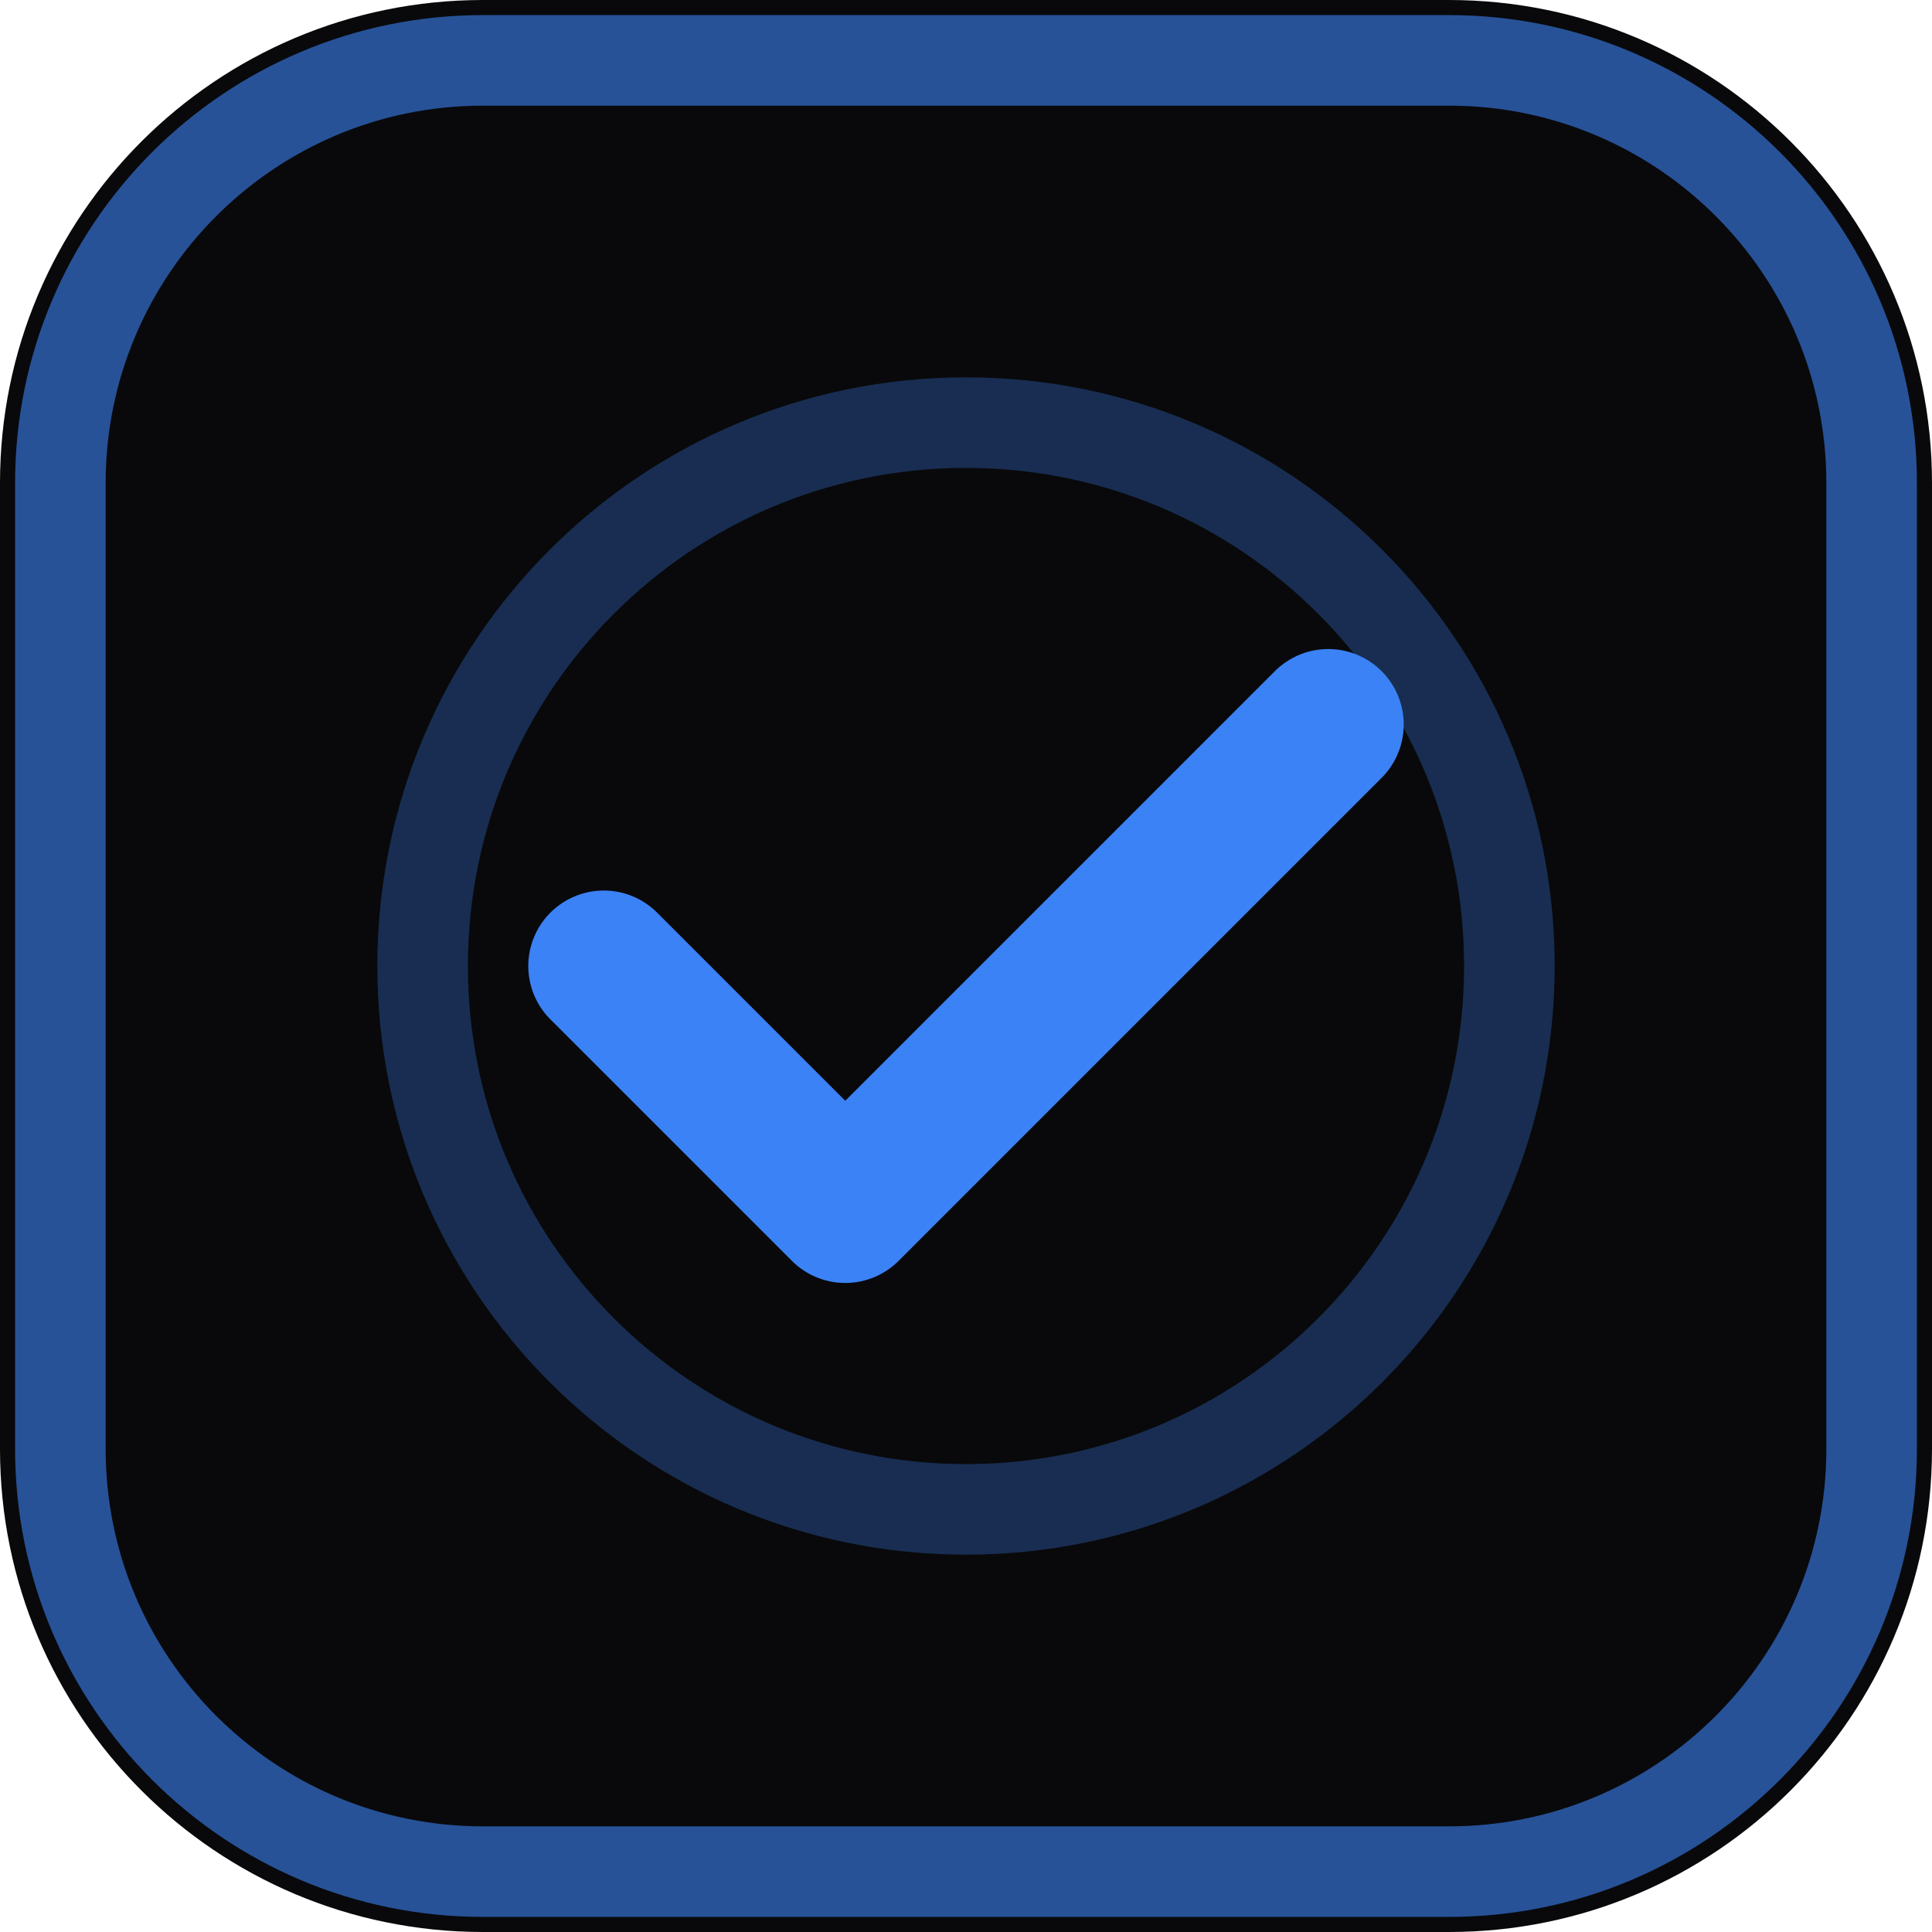
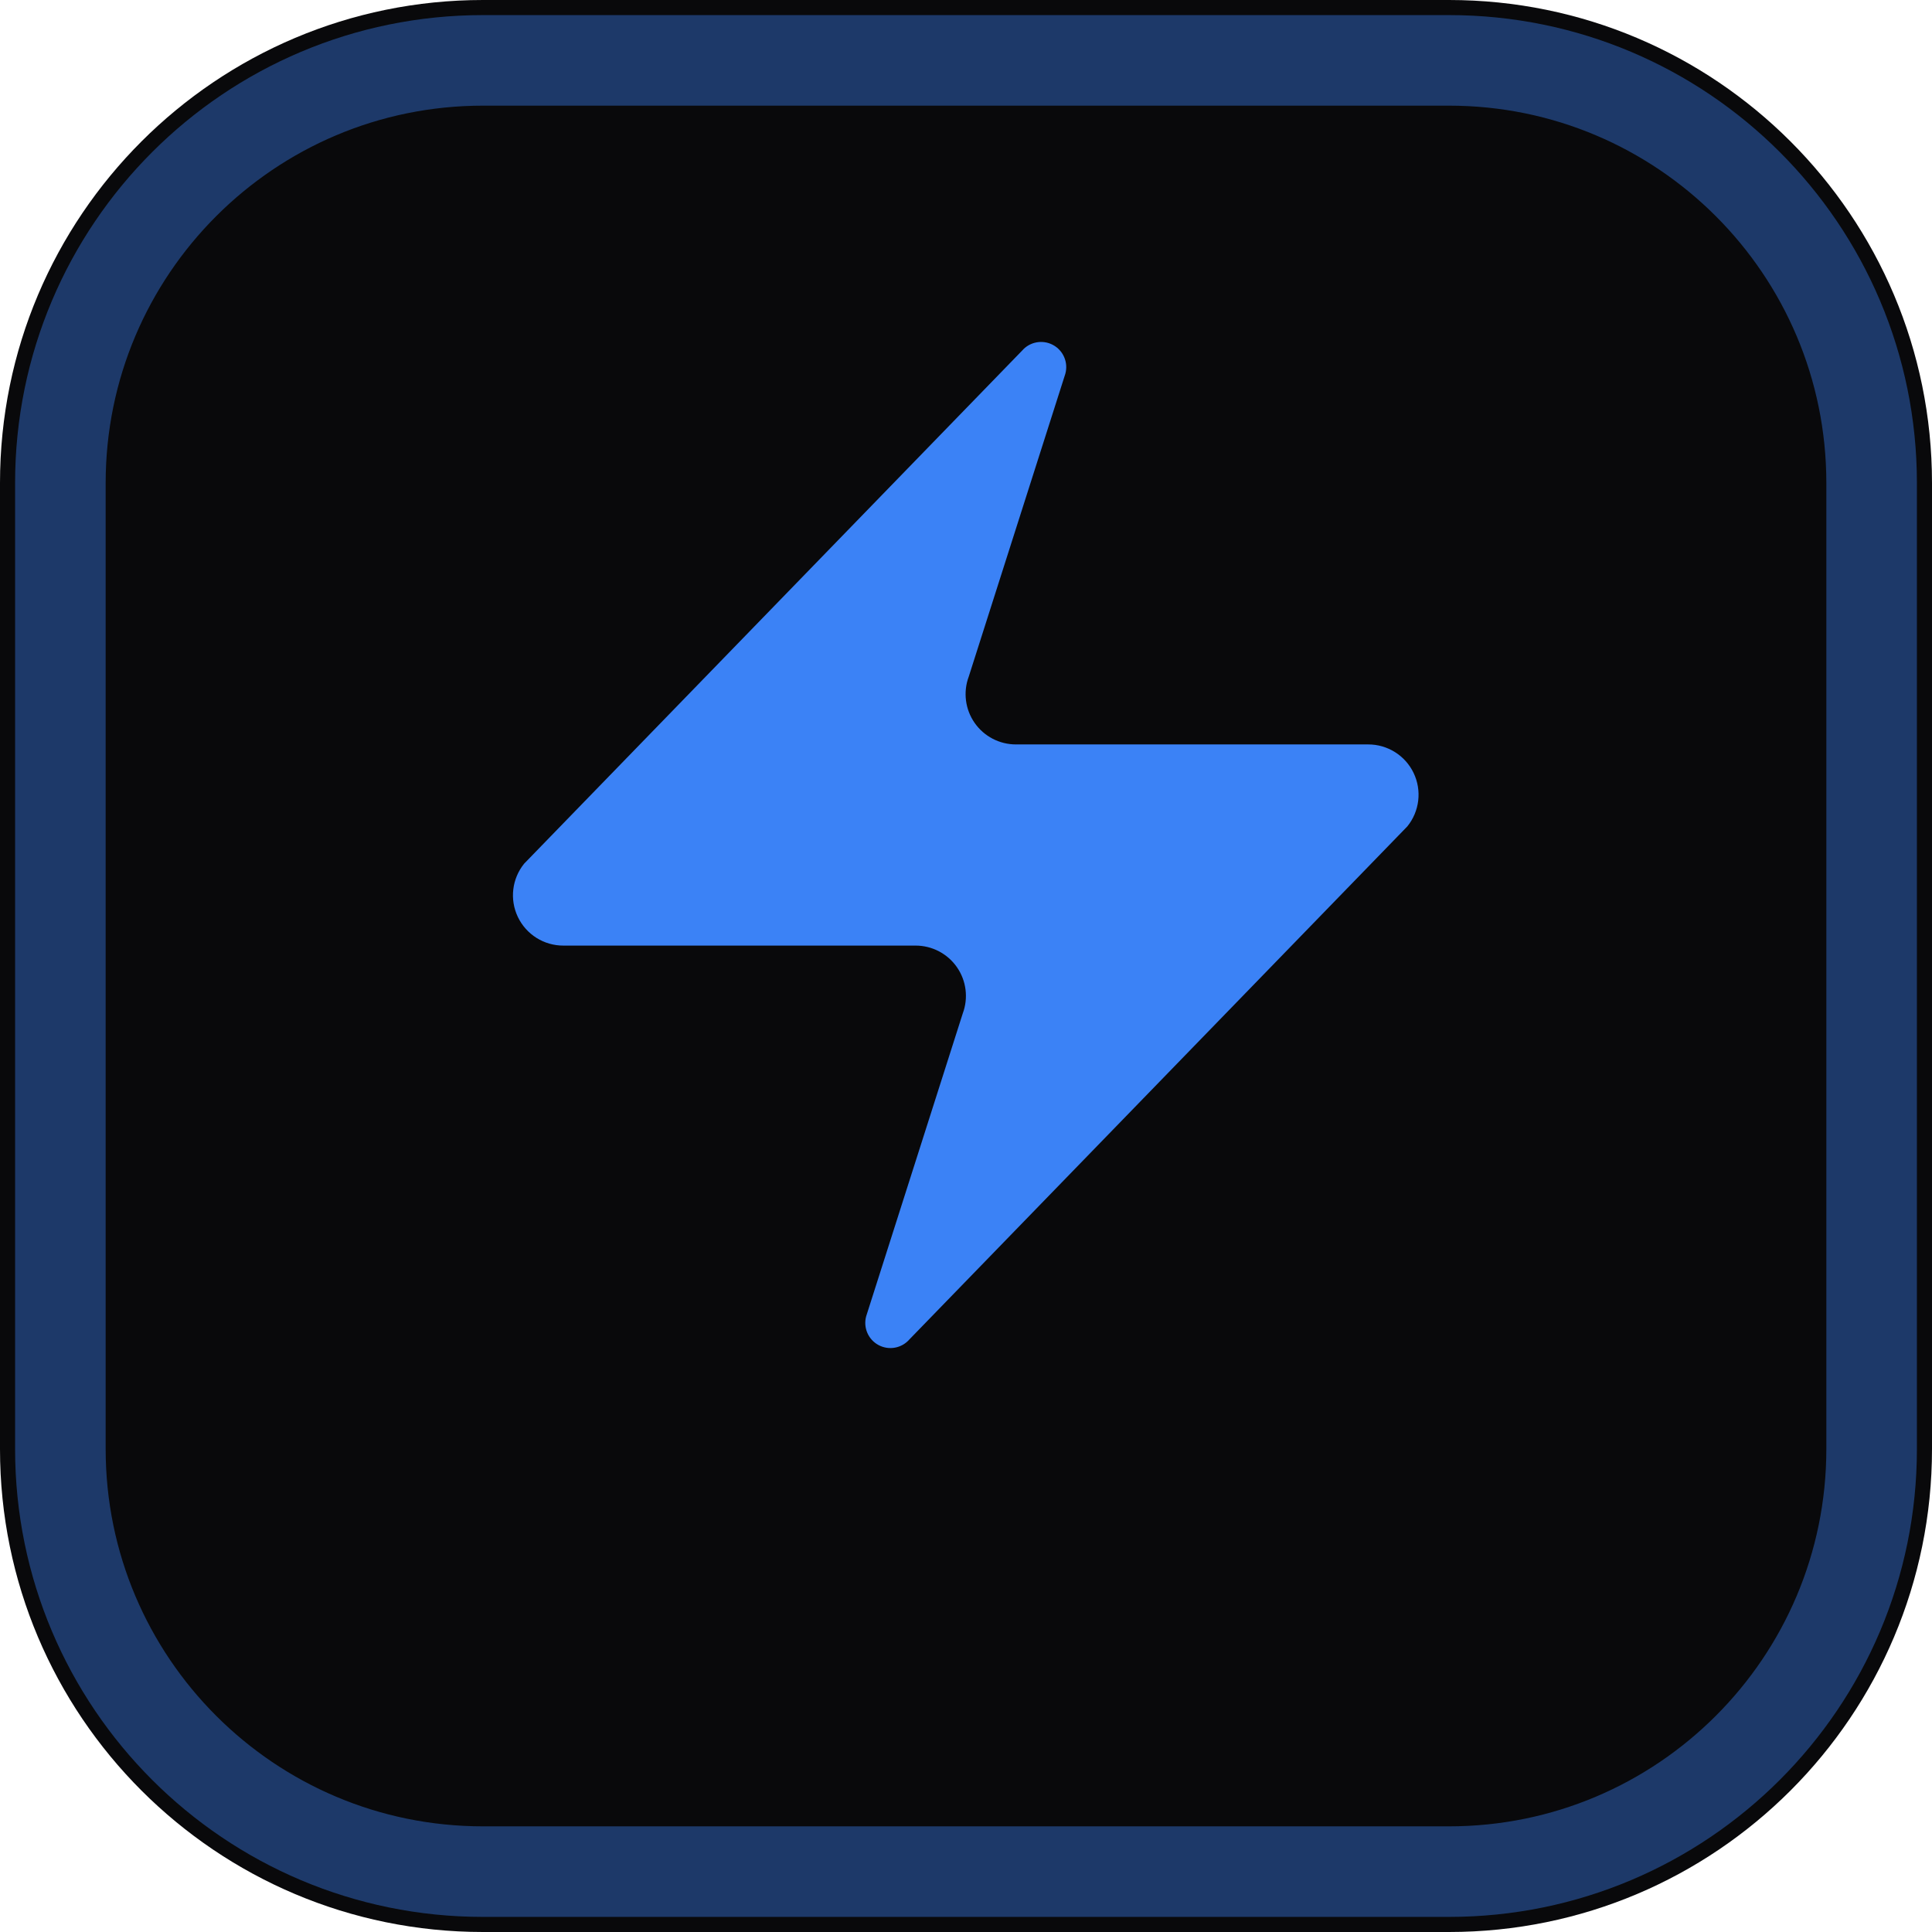
<svg xmlns="http://www.w3.org/2000/svg" viewBox="0 0 32 32" fill="none">
  <rect width="32" height="32" rx="8" fill="#09090b" />
-   <rect x="1" y="1" width="30" height="30" rx="7" stroke="#3b82f6" stroke-width="1.5" fill="none" opacity="0.6" />
-   <path d="M10 16l4 4 8-8" stroke="#3b82f6" stroke-width="2.5" stroke-linecap="round" stroke-linejoin="round" />
-   <circle cx="16" cy="16" r="9" stroke="#3b82f6" stroke-width="1.5" fill="none" opacity="0.3" />
+   <rect x="1" y="1" width="30" height="30" rx="7" stroke="#3b82f6" stroke-width="1.5" fill="none" opacity="0.4" />
+   <g transform="translate(6,4) scale(0.833)">
+     <path d="M4 14a1 1 0 0 1-.78-1.63l9.9-10.2a.5.5 0 0 1 .86.46l-1.92 6.02A1 1 0 0 0 13 10h7a1 1 0 0 1 .78 1.63l-9.9 10.2a.5.5 0 0 1-.86-.46l1.92-6.02A1 1 0 0 0 11 14z" fill="#3b82f6" />
+   </g>
</svg>
